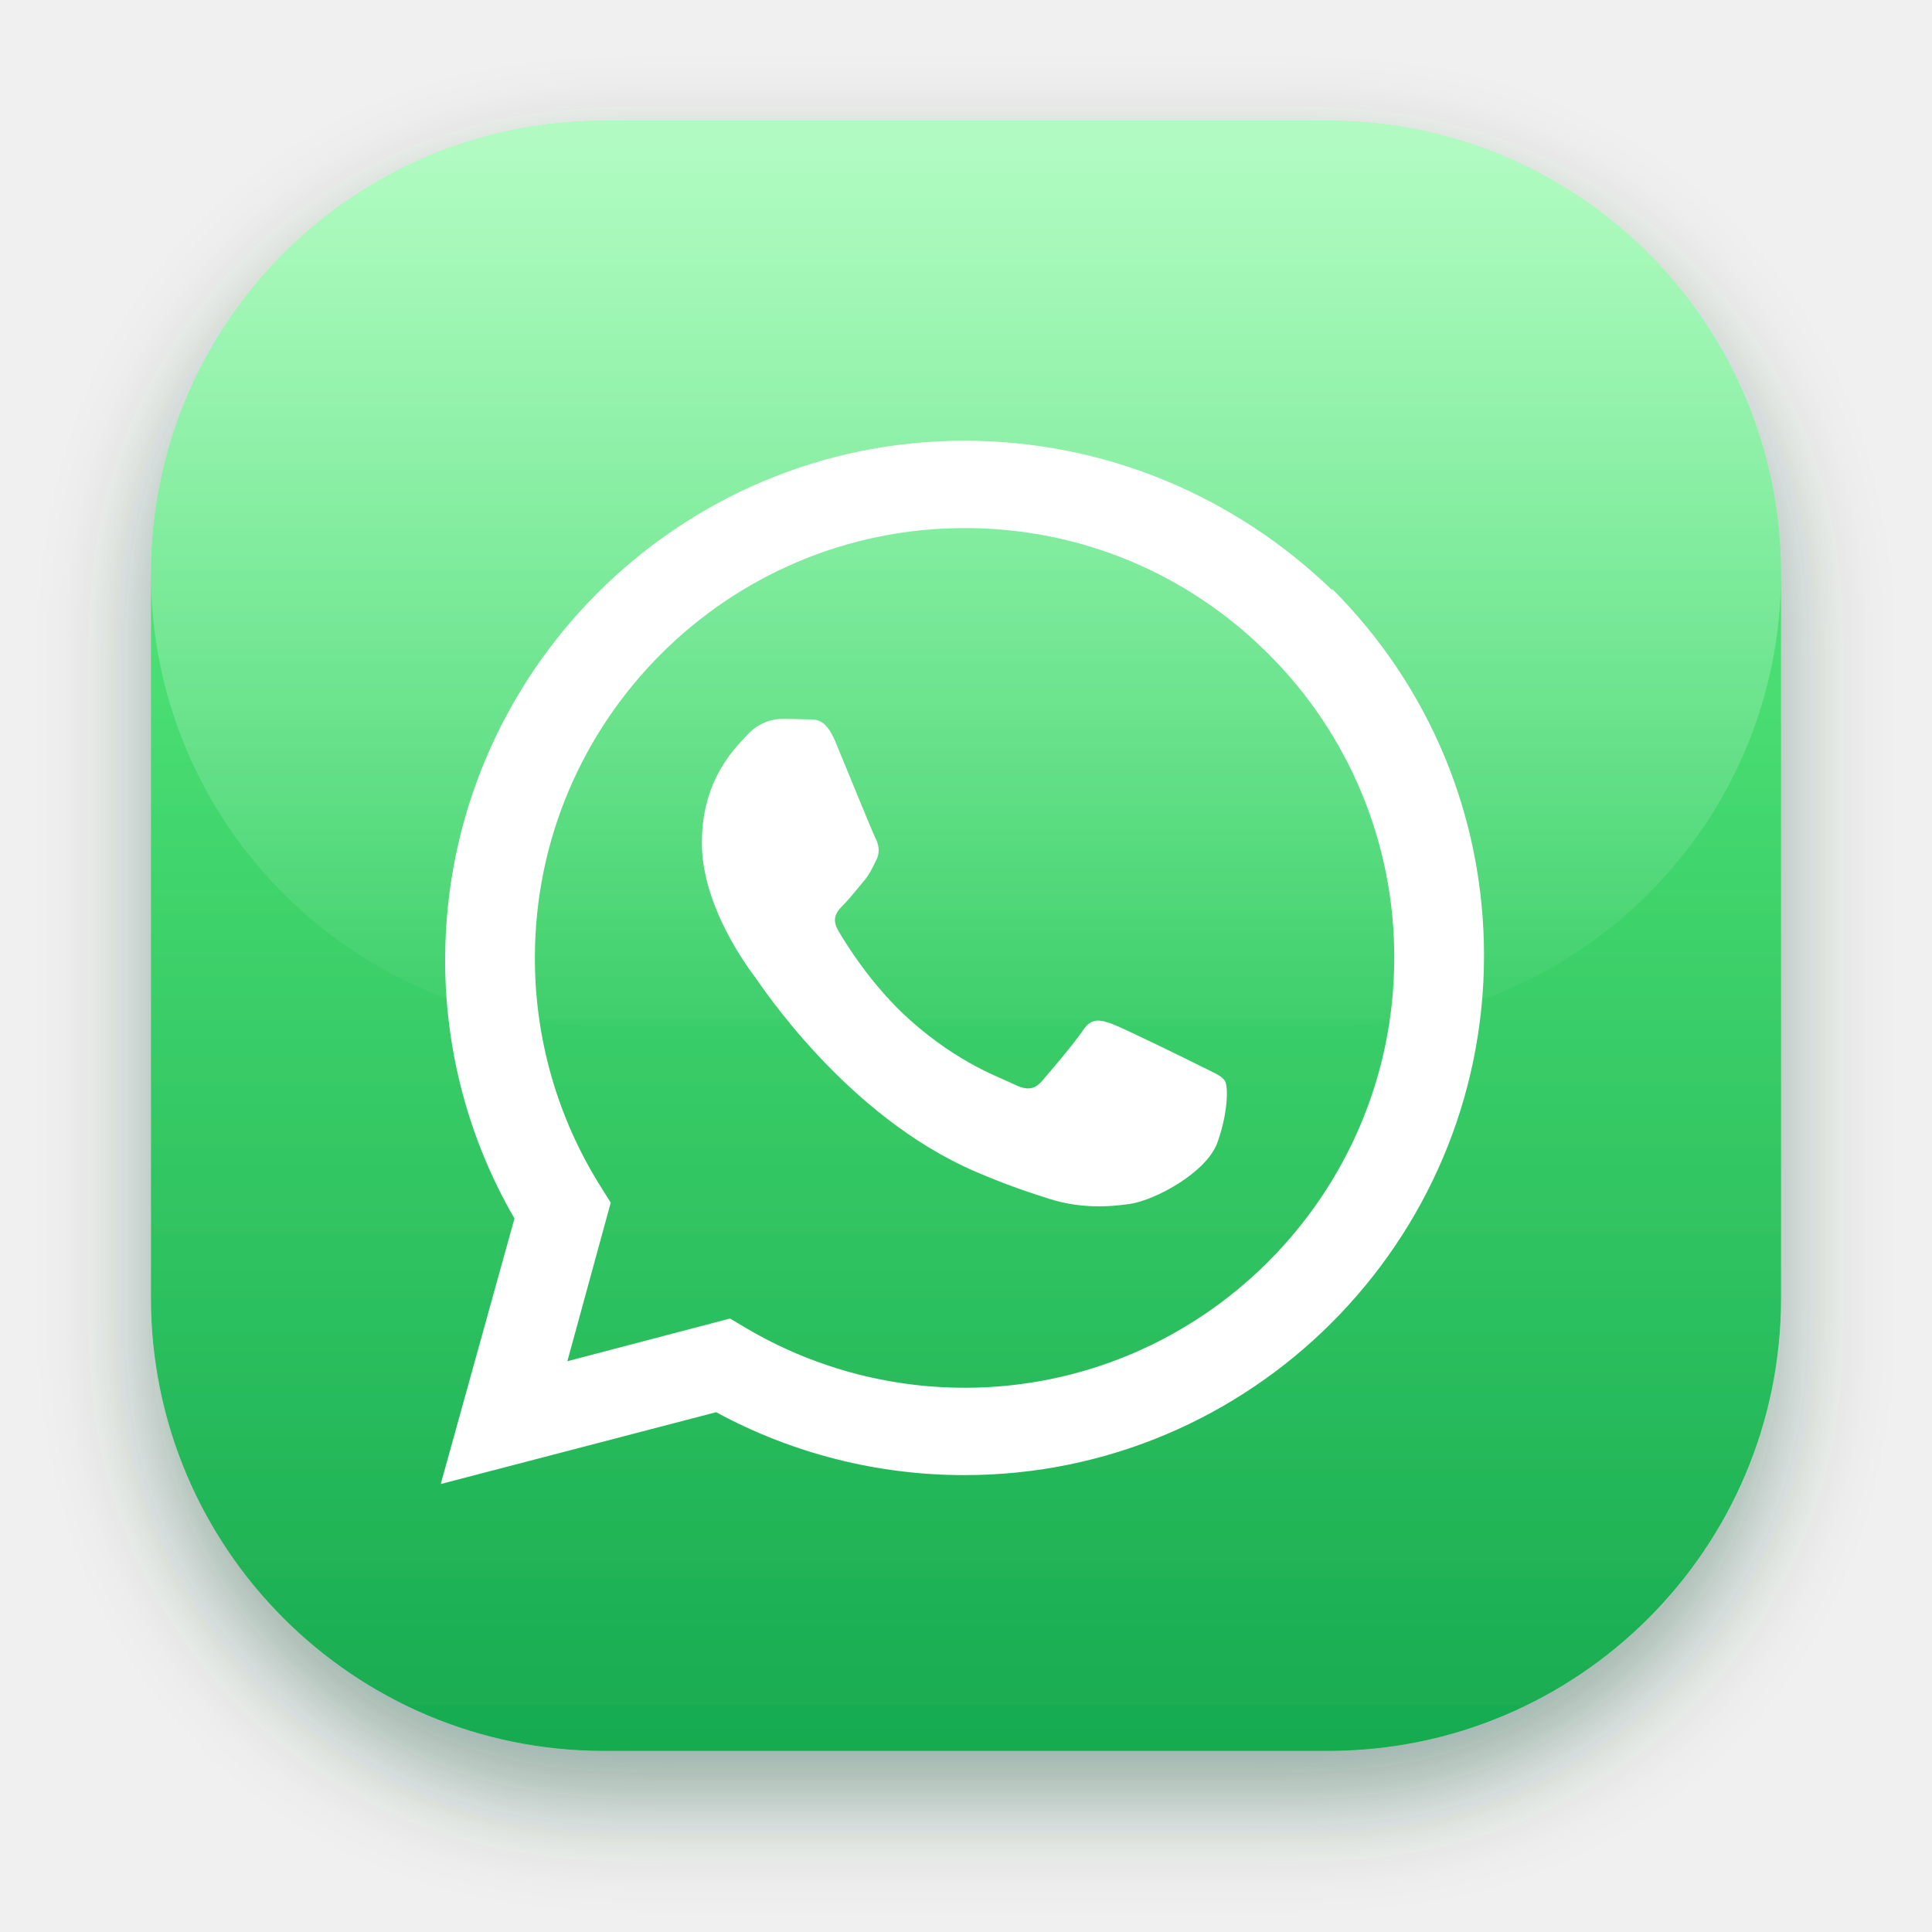
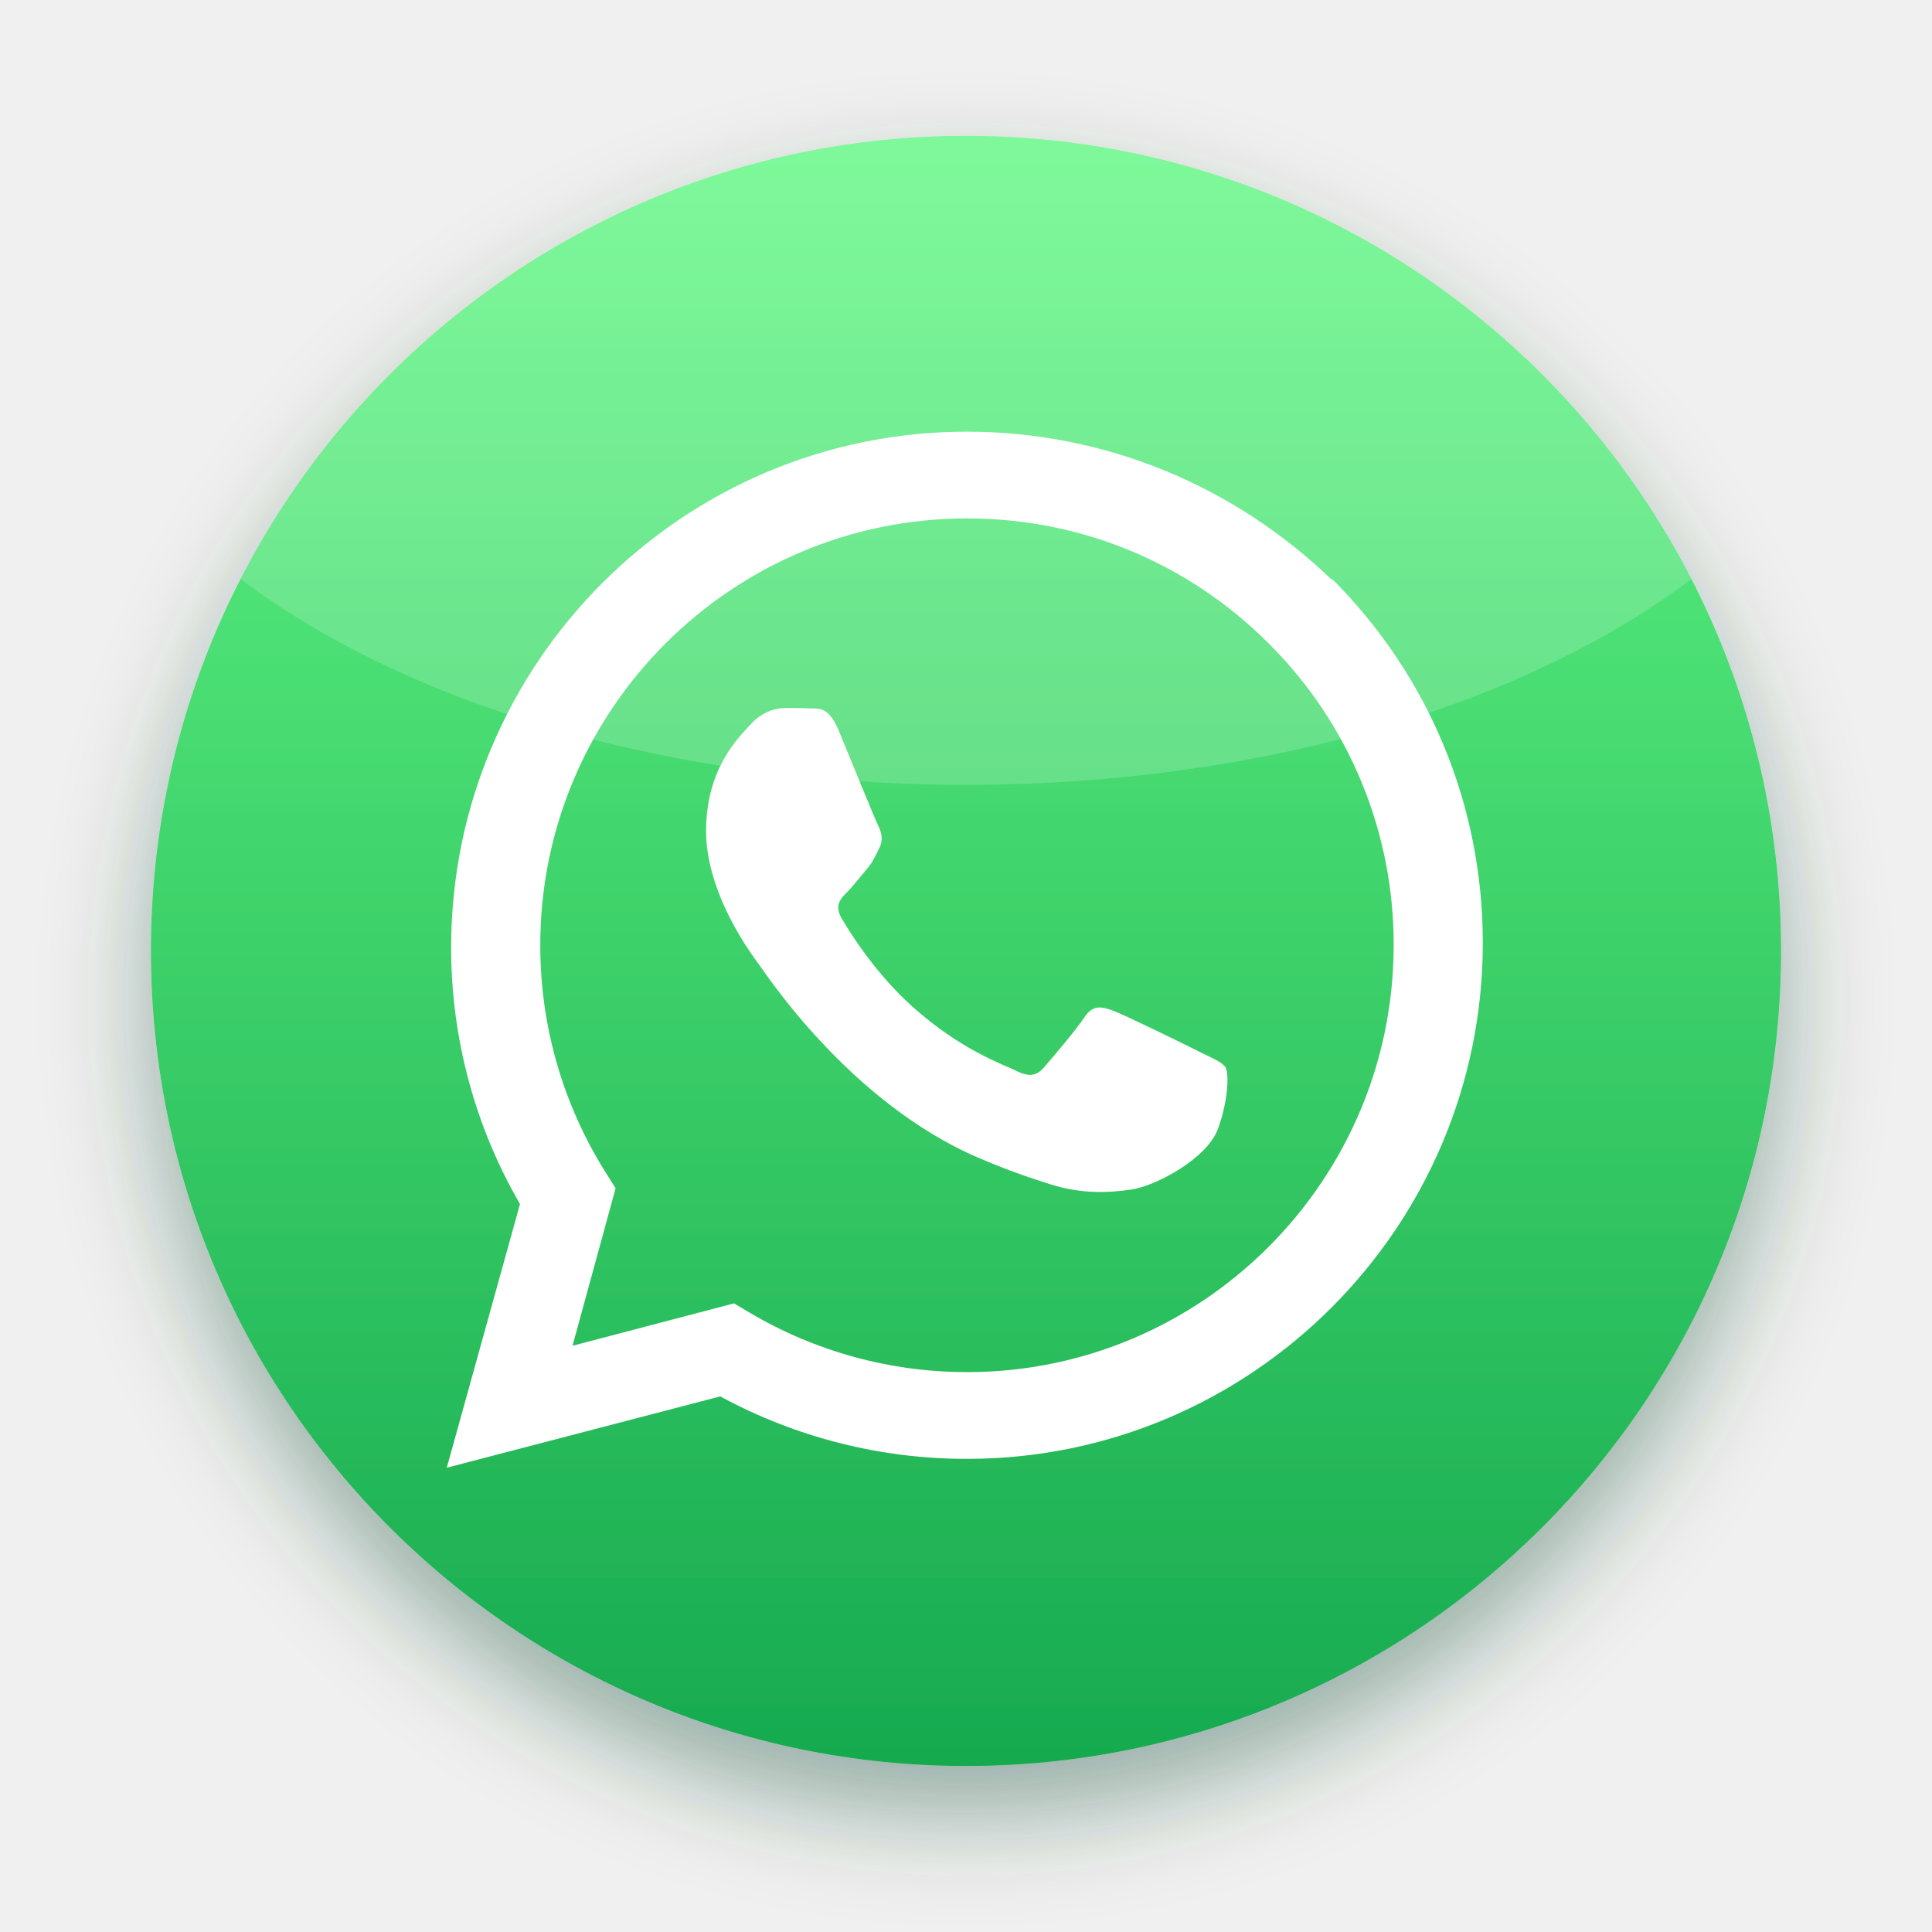
<svg xmlns="http://www.w3.org/2000/svg" viewBox="0 0 64 64" width="64" height="64" role="img" aria-label="WhatsApp">
  <defs>
    <linearGradient id="wa-bg" x1="32" y1="5" x2="32" y2="59" gradientUnits="userSpaceOnUse">
      <stop offset="0" stop-color="#62F784" />
      <stop offset="1" stop-color="#16A94F" />
    </linearGradient>
-     <linearGradient id="wa-gl" x1="32" y1="5" x2="32" y2="35" gradientUnits="userSpaceOnUse">
-       <stop offset="0" stop-color="#ffffff" stop-opacity=".5" />
-       <stop offset="1" stop-color="#ffffff" stop-opacity="0" />
-     </linearGradient>
+     <clipPath id="wa-c">
+       <circle cx="32" cy="31.5" r="27" />
+     </clipPath>
    <filter id="wa-sh" x="-25%" y="-20%" width="150%" height="155%">
      <feDropShadow dx="0" dy="1.6" stdDeviation="1.7" flood-color="#0a3d22" flood-opacity=".38" />
    </filter>
  </defs>
-   <rect x="5" y="4" width="54" height="54" rx="15" fill="url(#wa-bg)" filter="url(#wa-sh)" />
-   <rect x="5" y="4" width="54" height="30" rx="15" fill="url(#wa-gl)" />
-   <g transform="translate(14.6,14.6) scale(1.44)" fill="#fff">
+   <circle cx="32" cy="31.5" r="27" fill="url(#wa-bg)" filter="url(#wa-sh)" />
+   <g clip-path="url(#wa-c)">
+     <ellipse cx="32" cy="9" rx="30" ry="17" fill="#ffffff" opacity=".18" />
+   </g>
+   <g transform="translate(14.8,14.3) scale(1.43)" fill="#fff">
    <path d="M17.472 14.382c-.297-.149-1.758-.867-2.03-.967-.273-.099-.471-.148-.67.15-.197.297-.767.966-.94 1.164-.173.199-.347.223-.644.075-.297-.149-1.255-.463-2.39-1.475-.883-.788-1.48-1.761-1.653-2.059-.173-.297-.018-.458.13-.606.134-.133.298-.347.446-.52.149-.174.198-.298.298-.497.099-.198.05-.371-.025-.52-.075-.149-.669-1.612-.916-2.207-.242-.579-.487-.5-.669-.51-.173-.008-.371-.01-.57-.01-.198 0-.52.074-.792.372-.272.297-1.04 1.016-1.04 2.479 0 1.462 1.065 2.875 1.213 3.074.149.198 2.096 3.2 5.077 4.487.709.306 1.262.489 1.694.625.712.227 1.36.195 1.871.118.571-.085 1.758-.719 2.006-1.413.248-.694.248-1.289.173-1.413-.074-.124-.272-.198-.57-.347m-5.421 7.403h-.004a9.87 9.87 0 01-5.031-1.378l-.361-.214-3.741.982.998-3.648-.235-.374a9.86 9.86 0 01-1.51-5.26c.001-5.45 4.436-9.884 9.888-9.884 2.64 0 5.122 1.03 6.988 2.898a9.825 9.825 0 012.893 6.994c-.003 5.45-4.437 9.885-9.885 9.885M20.52 3.449C18.24 1.245 15.24 0 12.045 0 5.463 0 .104 5.359.101 11.947c0 2.096.549 4.142 1.595 5.945L0 24l6.335-1.652a11.96 11.96 0 005.71 1.447h.006c6.585 0 11.946-5.36 11.949-11.949 0-3.192-1.245-6.191-3.503-8.447z" />
  </g>
</svg>
